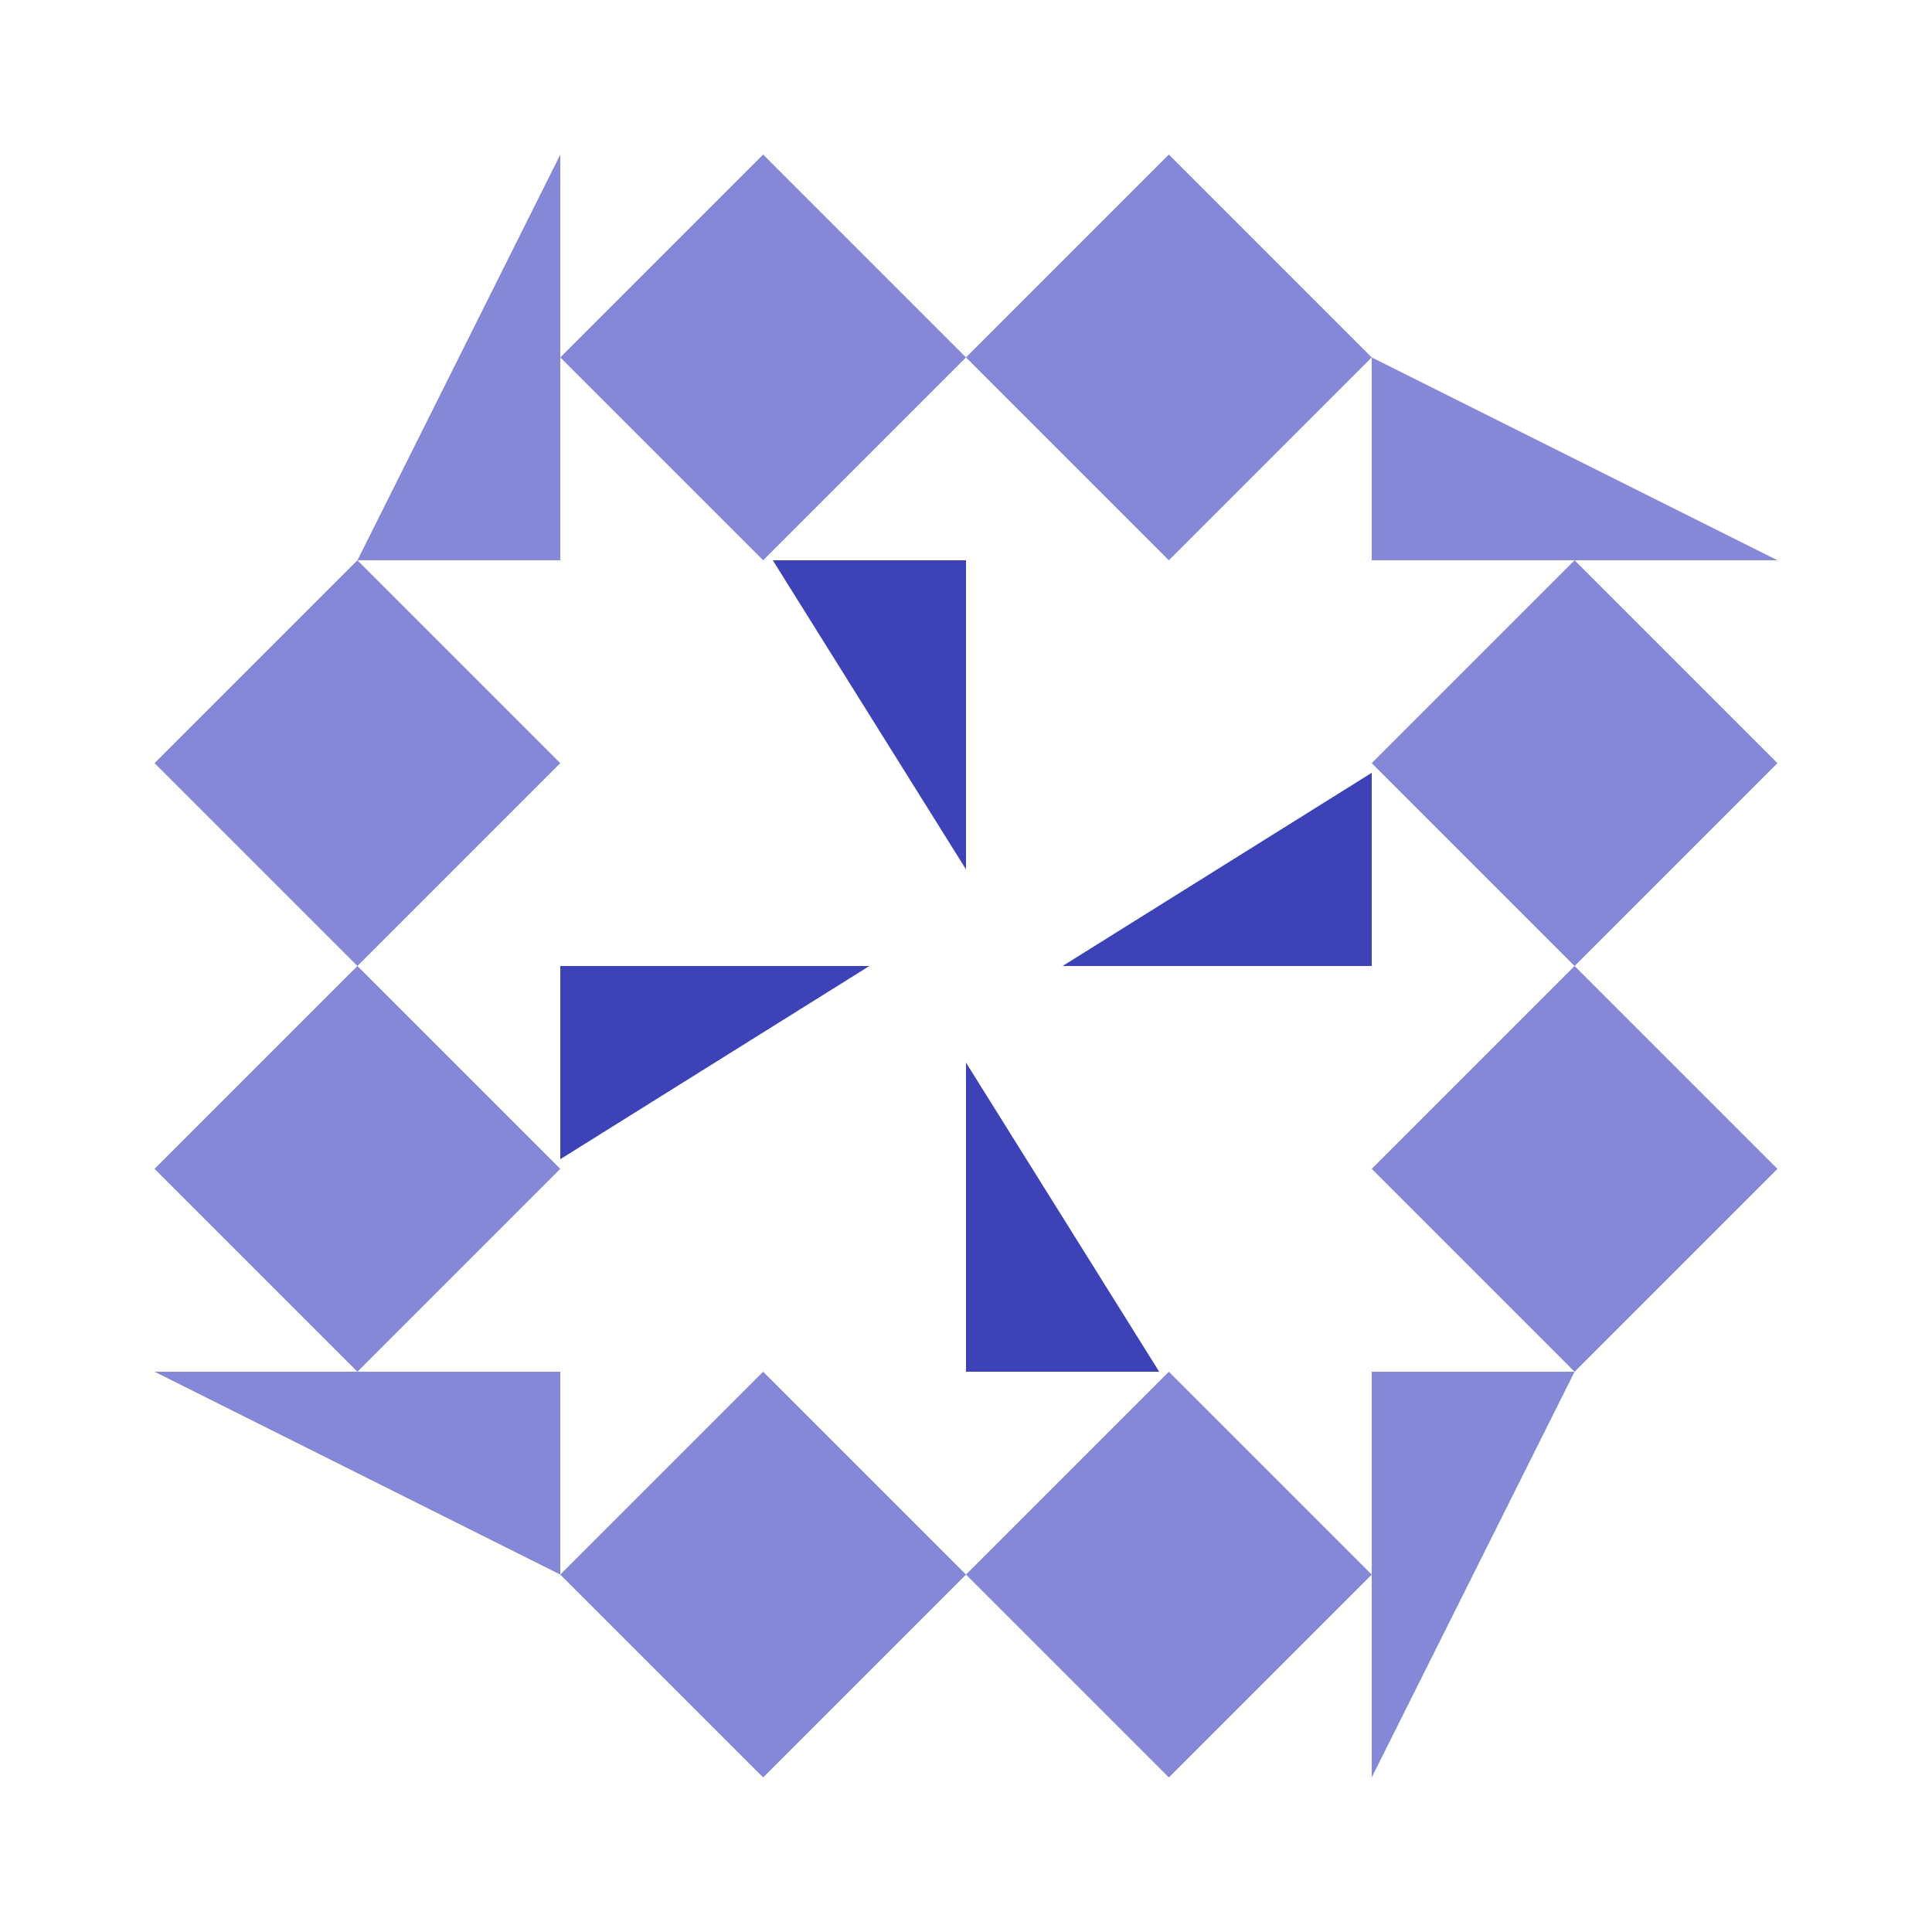
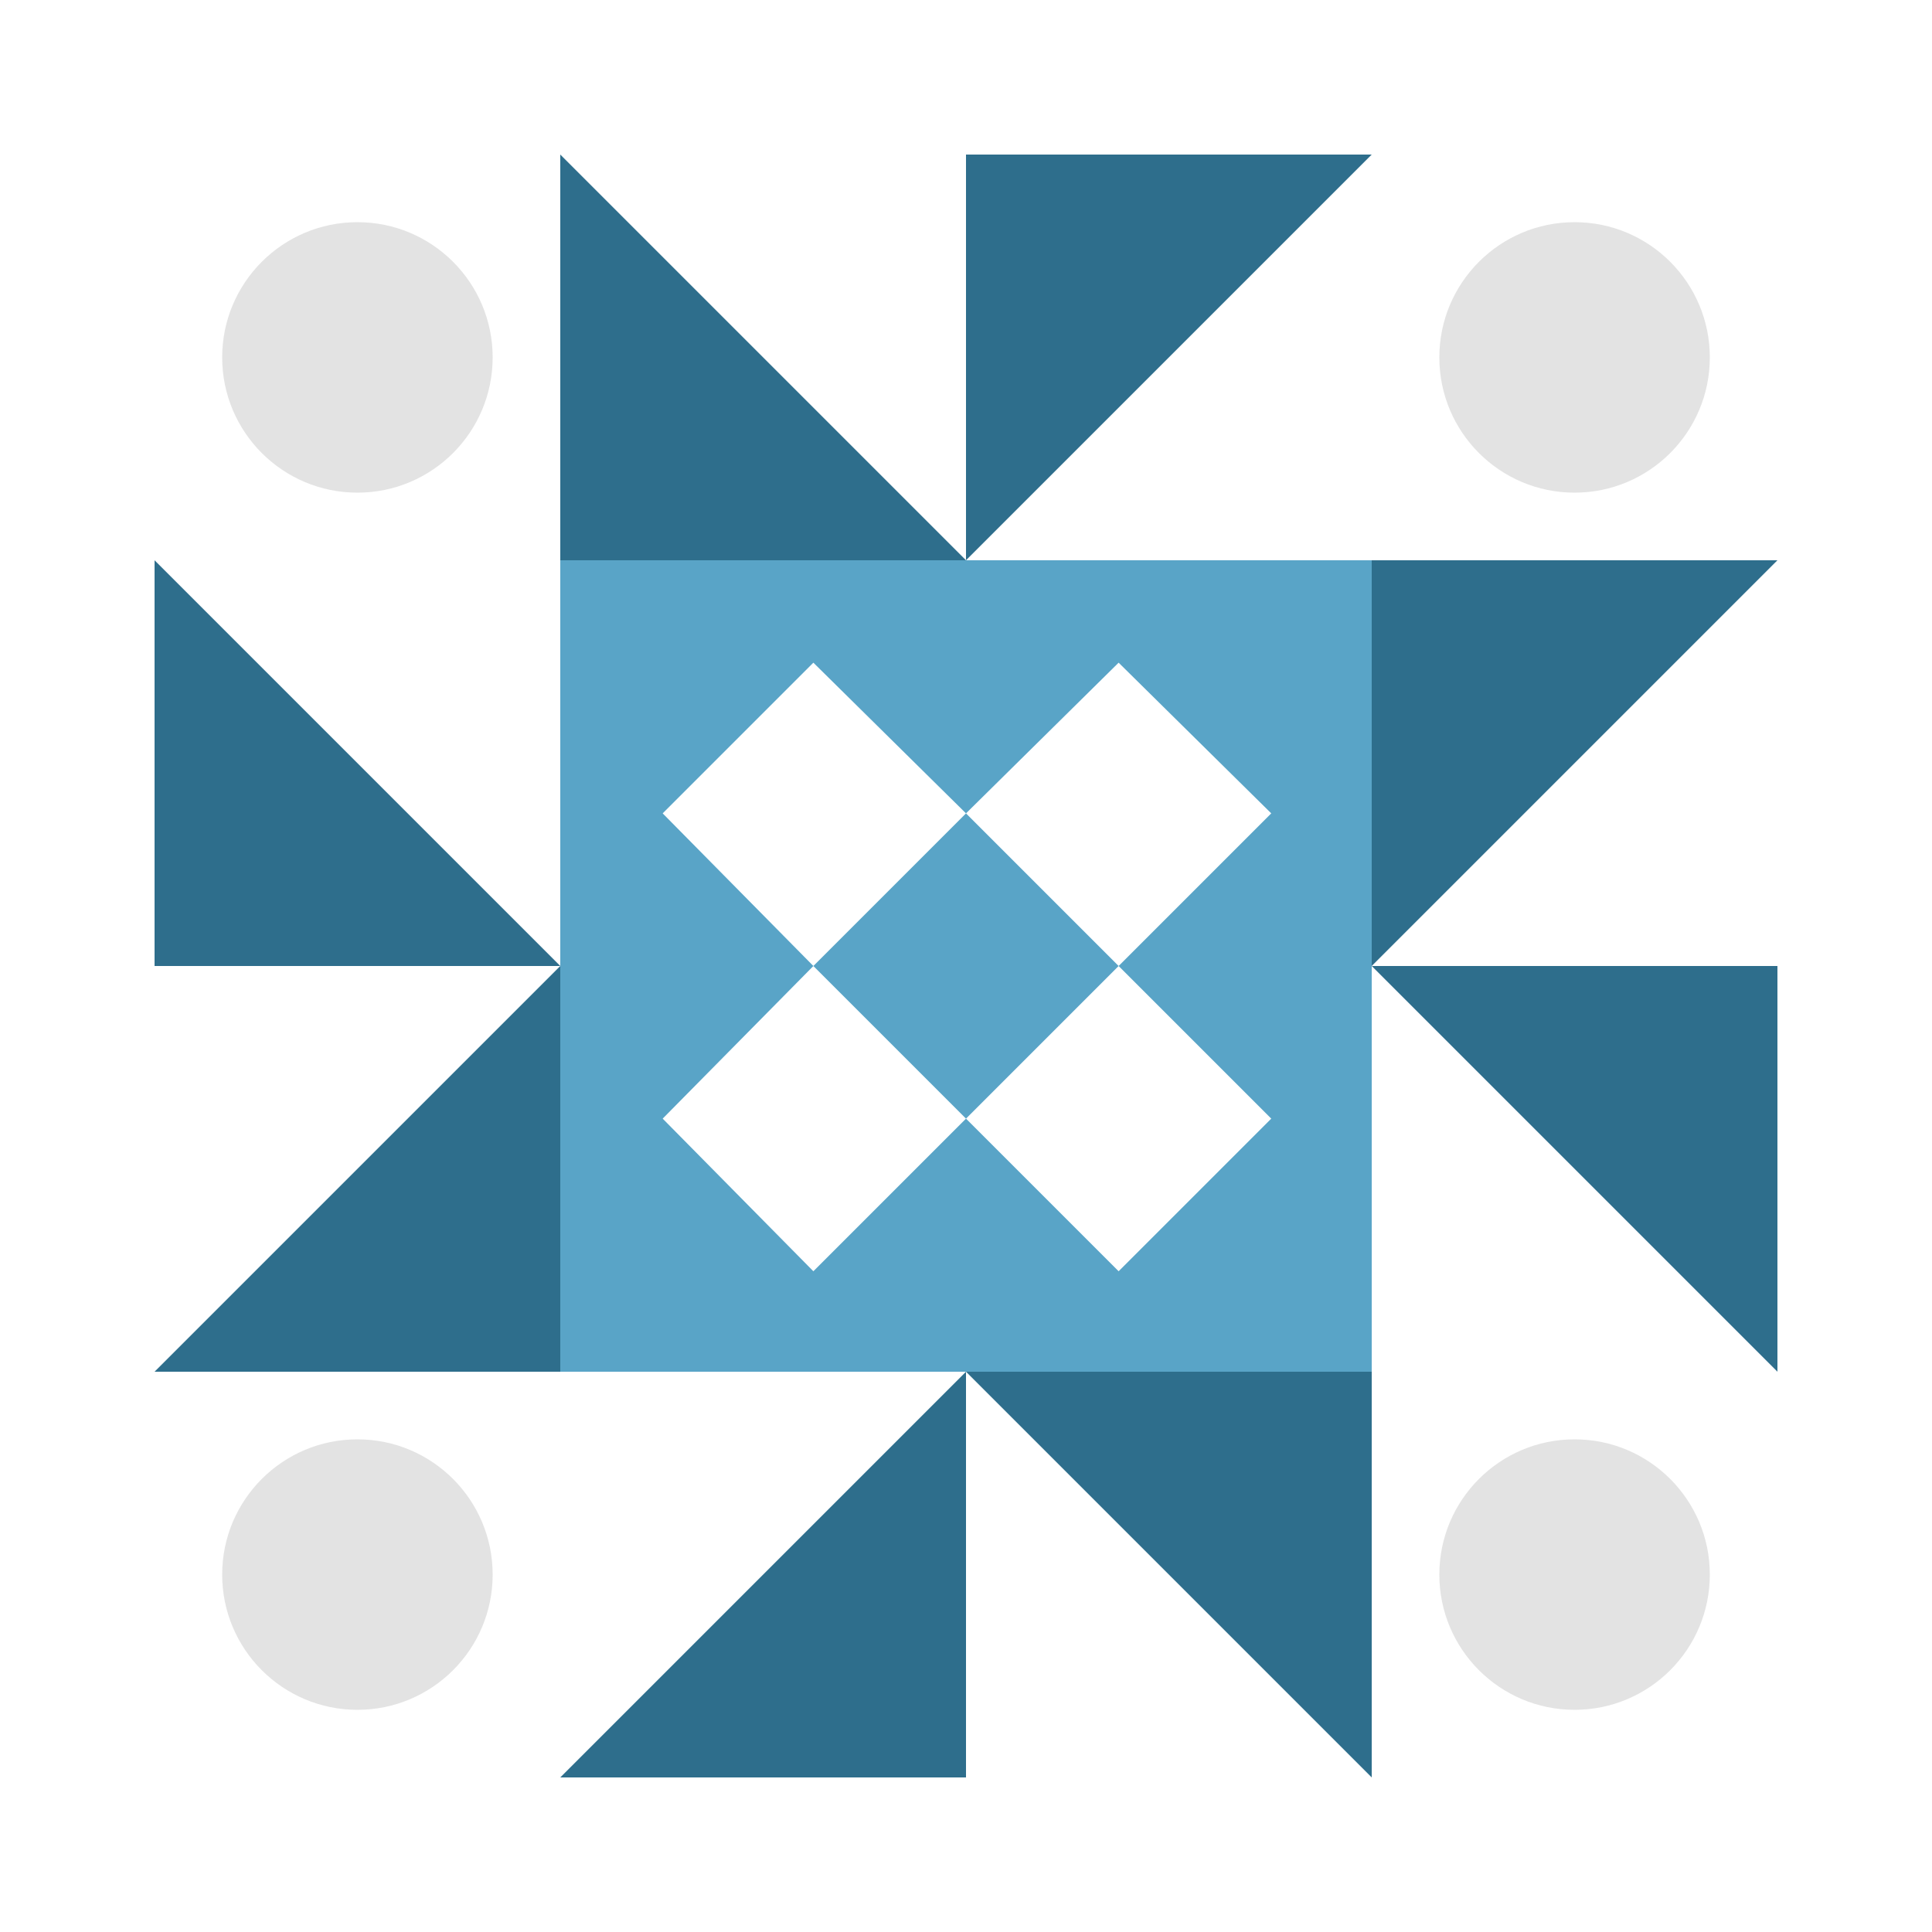
<svg xmlns="http://www.w3.org/2000/svg" width="100" height="100" viewBox="0 0 100 100">
-   <path fill="#8488d6" d="M39.5 29L29 18.5L39.5 8L50 18.5ZM50 18.5L60.5 8L71 18.5L60.5 29ZM60.5 71L71 81.5L60.5 92L50 81.5ZM50 81.5L39.5 92L29 81.5L39.5 71ZM18.5 50L8 39.5L18.5 29L29 39.5ZM71 39.5L81.5 29L92 39.5L81.5 50ZM81.5 50L92 60.5L81.5 71L71 60.5ZM29 60.5L18.5 71L8 60.5L18.5 50ZM29 8L29 29L18.5 29ZM92 29L71 29L71 18.5ZM71 92L71 71L81.5 71ZM8 71L29 71L29 81.5Z" />
-   <path fill="#3d42b7" d="M50 29L50 45L40 29ZM71 50L55 50L71 40ZM50 71L50 55L60 71ZM29 50L45 50L29 60Z" />
+   <path fill="#2e6e8c" d="M50 29L29 29L29 8ZM50 29L50 8L71 8ZM50 71L71 71L71 92ZM50 71L50 92L29 92ZM29 50L8 50L8 29ZM71 50L71 29L92 29ZM71 50L92 50L92 71ZM29 50L29 71L8 71Z" />
+   <path fill="#e3e3e3" d="M11.5 18.5a7,7 0 1,1 14,0a7,7 0 1,1 -14,0M74.5 18.5a7,7 0 1,1 14,0a7,7 0 1,1 -14,0M74.5 81.5a7,7 0 1,1 14,0a7,7 0 1,1 -14,0M11.5 81.5a7,7 0 1,1 14,0a7,7 0 1,1 -14,0" />
+   <path fill="#59a4c7" d="M29 29L50 29L50 50L29 50ZM34.3 42.1L42.1 50L50 42.1L42.1 34.3ZM71 29L71 50L50 50L50 29ZM57.9 34.3L50 42.1L57.9 50L65.8 42.1ZM71 71L50 71L50 50L71 50ZM65.8 57.9L57.9 50L50 57.9L57.9 65.8ZM29 71L29 50L50 50L50 71ZM42.1 65.8L50 57.9L42.1 50L34.3 57.9Z" />
</svg>
